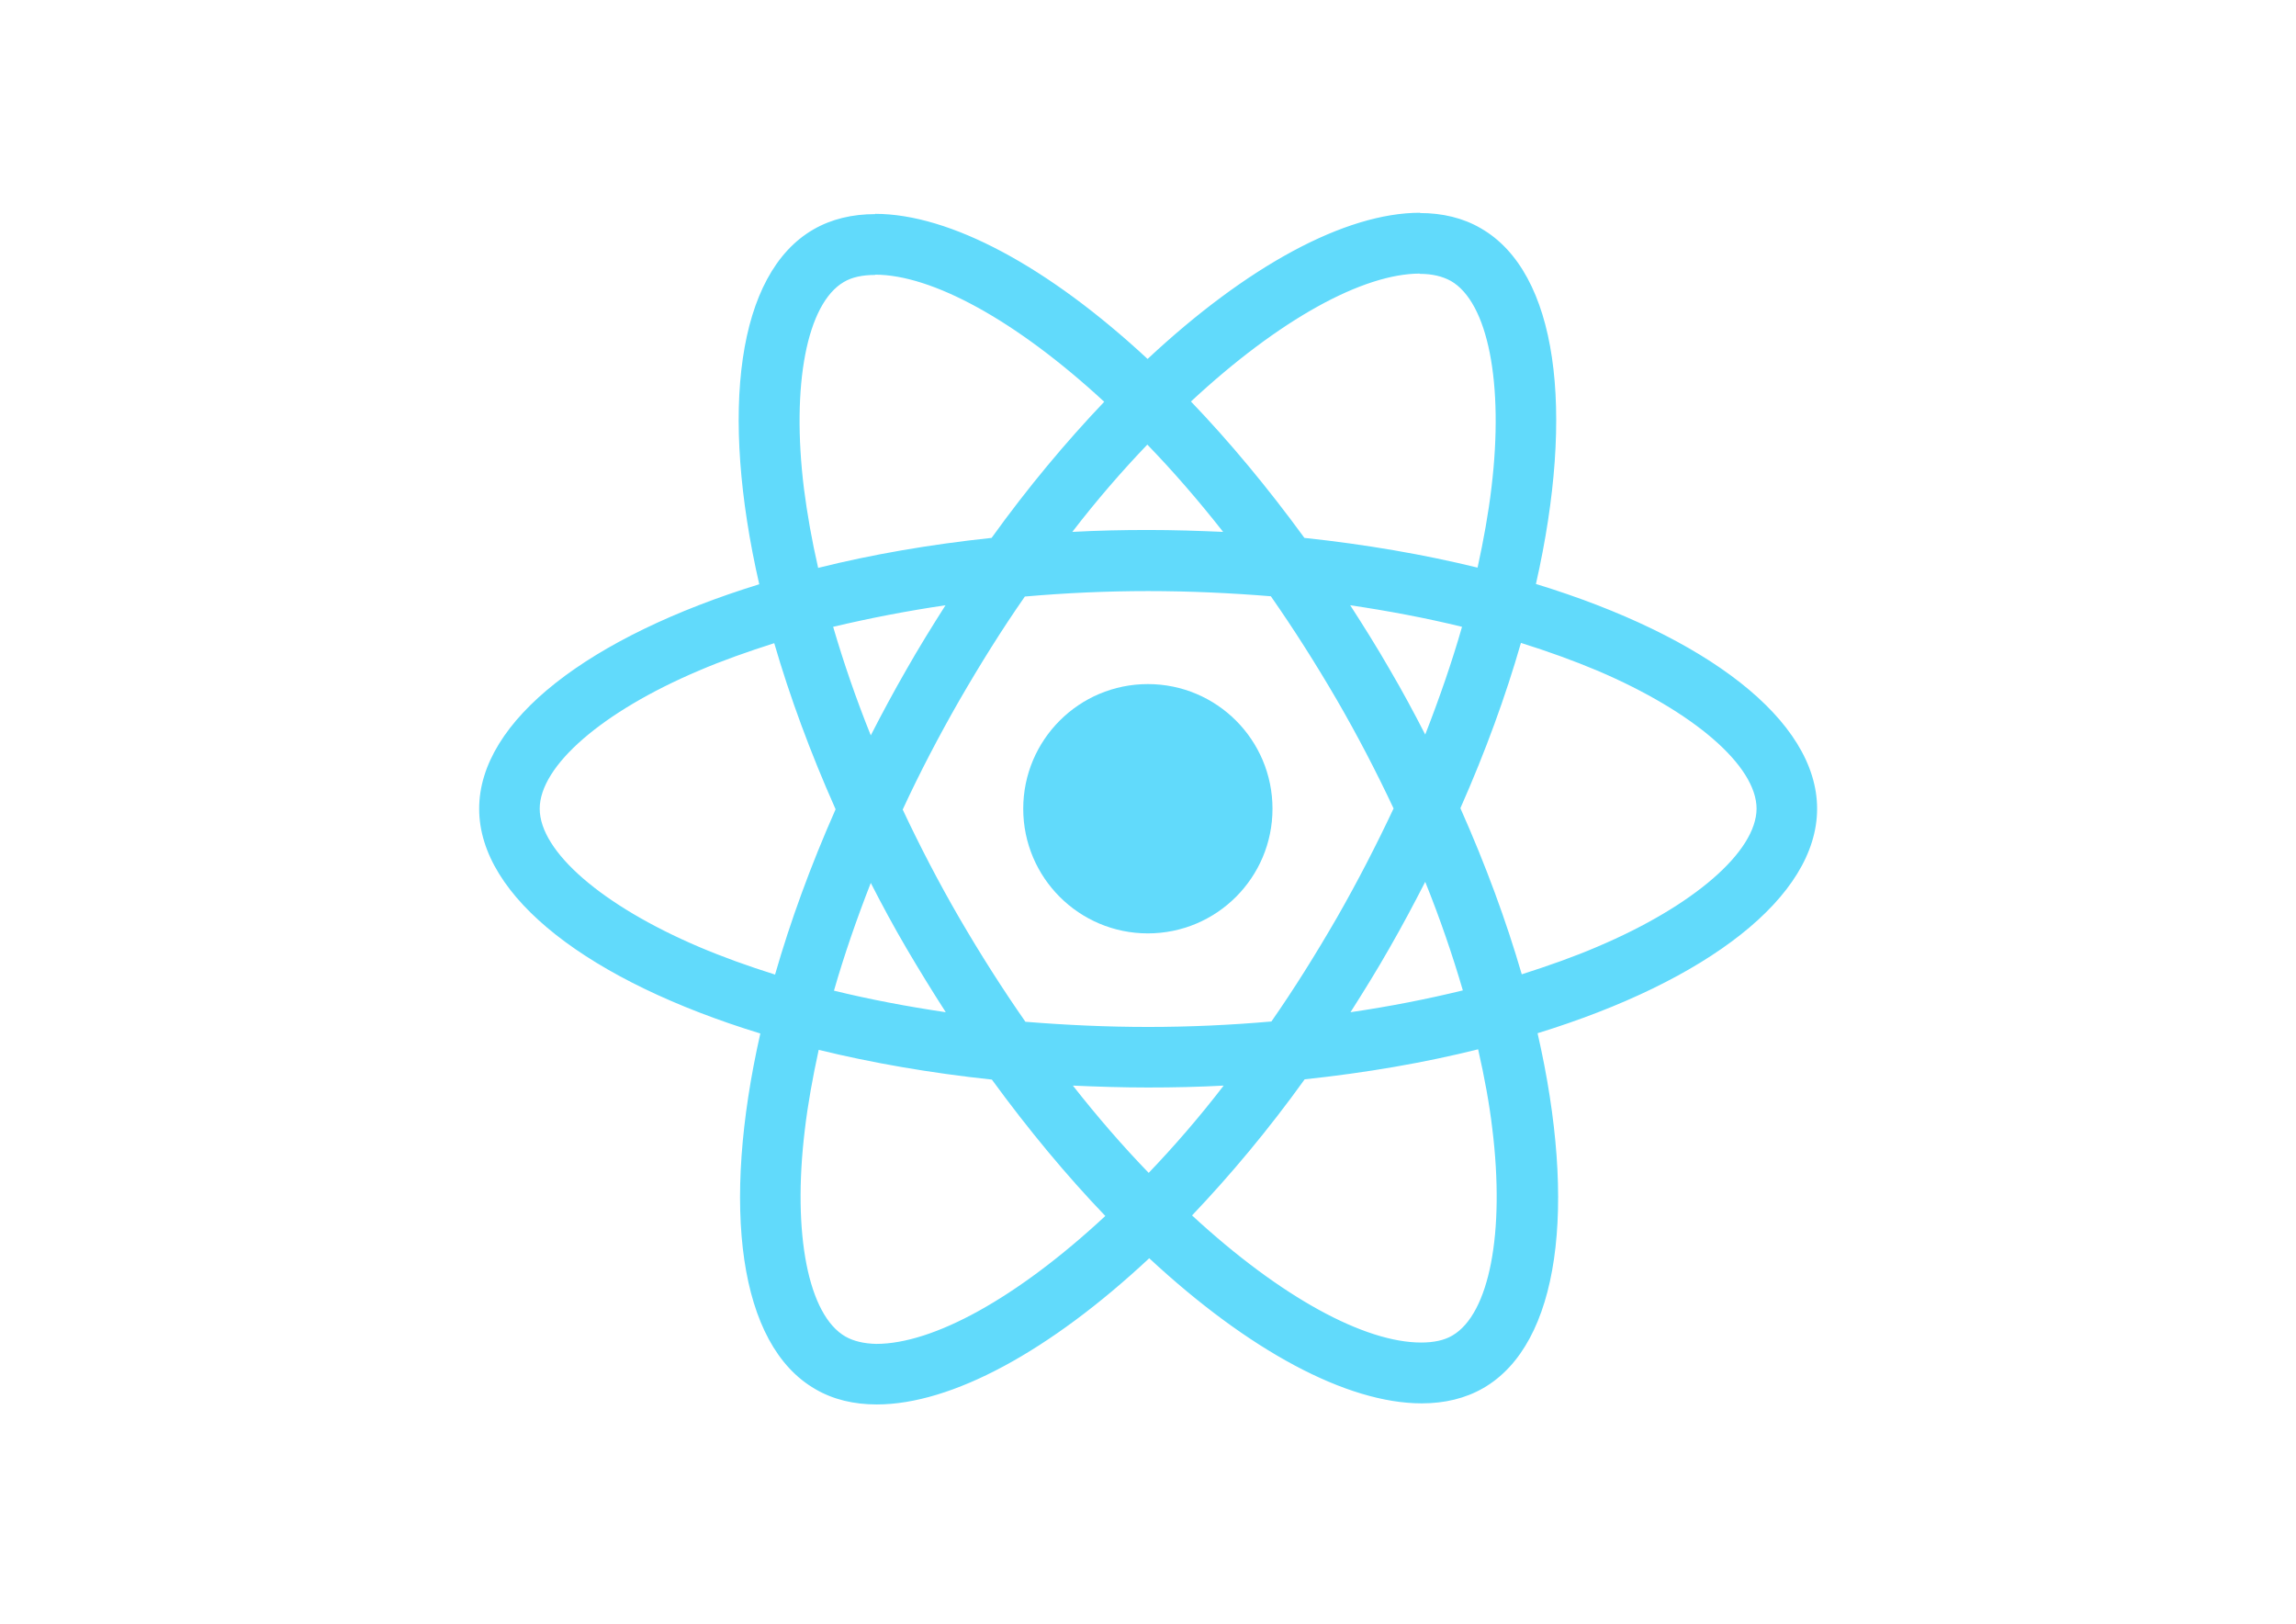
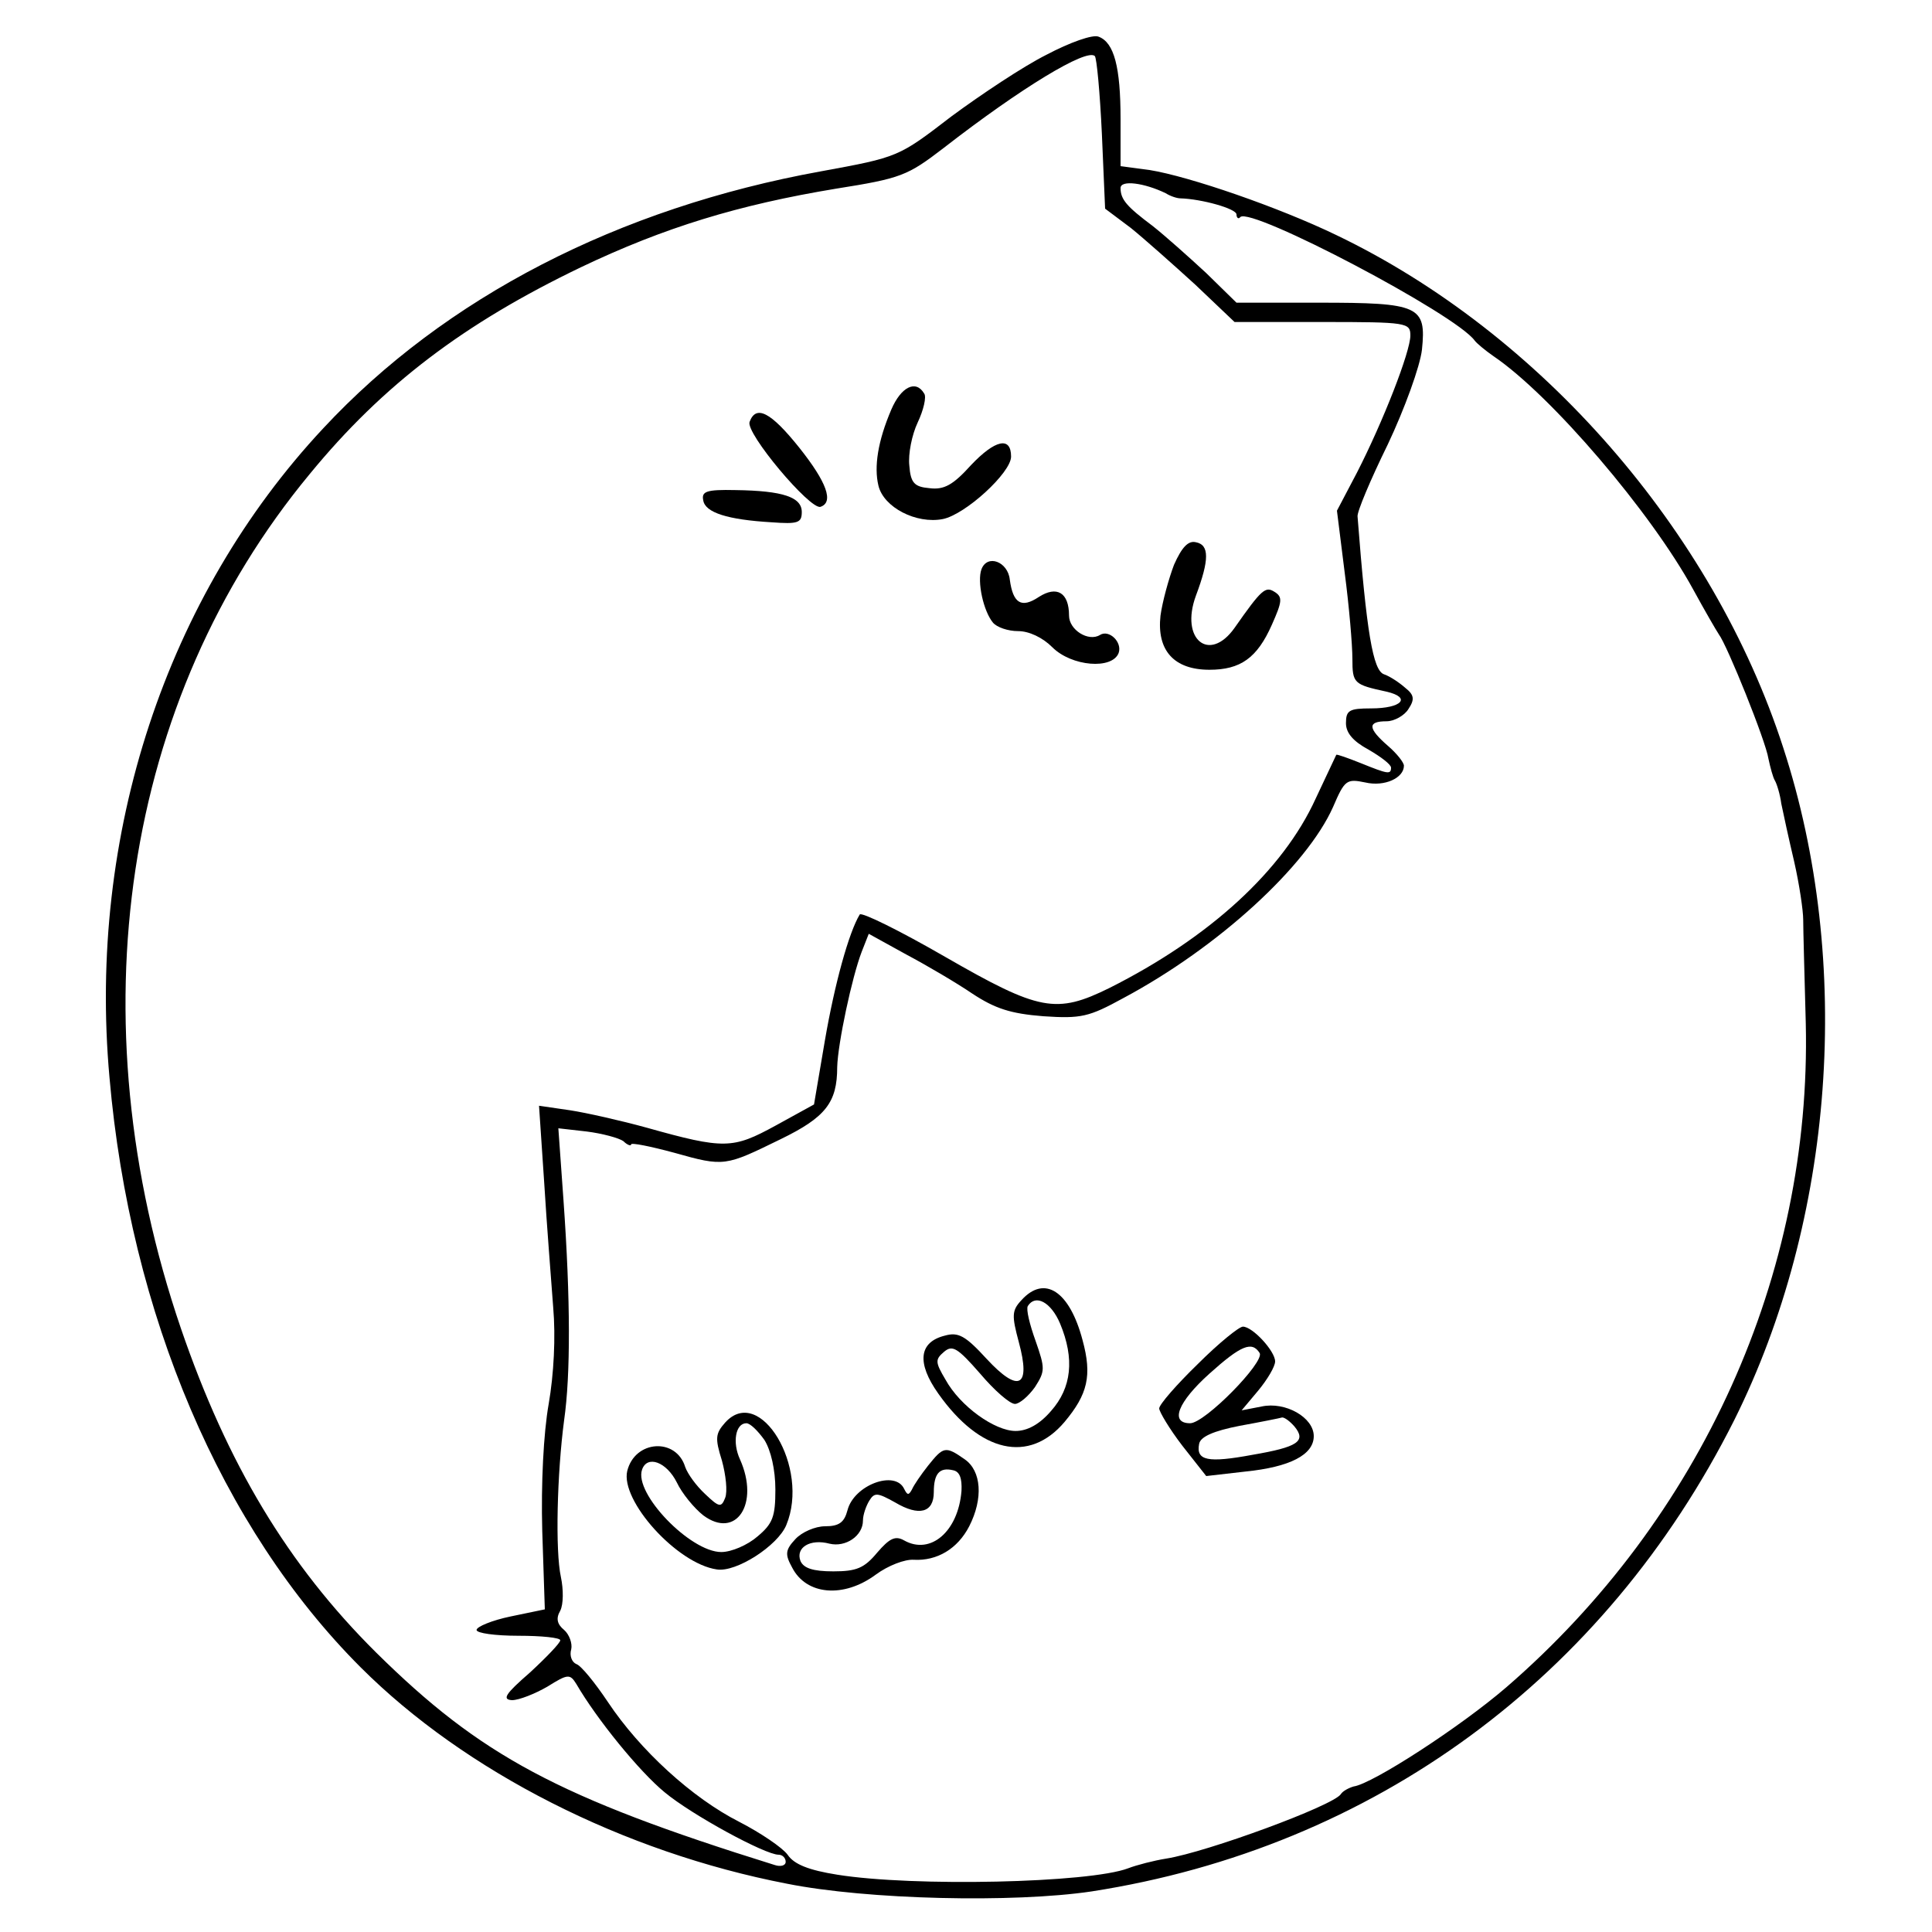
- <svg xmlns="http://www.w3.org/2000/svg" viewBox="0 0 841.9 595.3">
-   <g fill="#61DAFB">
-     <path d="M666.3 296.5c0-32.5-40.7-63.3-103.1-82.4 14.4-63.6 8-114.2-20.2-130.4-6.5-3.8-14.1-5.6-22.4-5.6v22.3c4.6 0 8.3.9 11.4 2.6 13.6 7.8 19.5 37.5 14.9 75.7-1.1 9.4-2.9 19.3-5.1 29.4-19.6-4.8-41-8.5-63.5-10.9-13.5-18.5-27.5-35.3-41.6-50 32.6-30.3 63.2-46.9 84-46.9V78c-27.5 0-63.5 19.6-99.9 53.6-36.4-33.8-72.4-53.2-99.9-53.2v22.3c20.7 0 51.4 16.5 84 46.6-14 14.7-28 31.4-41.3 49.9-22.6 2.4-44 6.1-63.6 11-2.3-10-4-19.7-5.2-29-4.7-38.2 1.1-67.9 14.6-75.8 3-1.8 6.9-2.6 11.5-2.6V78.5c-8.4 0-16 1.8-22.6 5.6-28.1 16.2-34.4 66.7-19.9 130.1-62.2 19.2-102.7 49.9-102.7 82.3 0 32.5 40.7 63.3 103.1 82.4-14.4 63.6-8 114.2 20.2 130.4 6.5 3.8 14.1 5.6 22.5 5.6 27.5 0 63.5-19.6 99.9-53.6 36.4 33.8 72.4 53.2 99.9 53.2 8.4 0 16-1.8 22.6-5.6 28.1-16.2 34.4-66.7 19.9-130.1 62-19.1 102.5-49.9 102.5-82.3zm-130.2-66.7c-3.7 12.9-8.3 26.2-13.5 39.5-4.1-8-8.4-16-13.1-24-4.6-8-9.5-15.8-14.4-23.4 14.2 2.1 27.9 4.7 41 7.9zm-45.8 106.5c-7.8 13.5-15.8 26.3-24.1 38.2-14.9 1.3-30 2-45.2 2-15.1 0-30.2-.7-45-1.9-8.3-11.9-16.4-24.6-24.2-38-7.6-13.1-14.5-26.4-20.8-39.8 6.2-13.4 13.2-26.8 20.7-39.9 7.8-13.5 15.8-26.3 24.1-38.2 14.9-1.3 30-2 45.2-2 15.1 0 30.2.7 45 1.9 8.3 11.9 16.4 24.6 24.2 38 7.6 13.1 14.5 26.4 20.8 39.8-6.3 13.4-13.2 26.8-20.7 39.9zm32.3-13c5.4 13.4 10 26.8 13.8 39.8-13.1 3.2-26.9 5.9-41.2 8 4.9-7.7 9.8-15.6 14.4-23.7 4.6-8 8.9-16.1 13-24.1zM421.2 430c-9.3-9.6-18.6-20.3-27.8-32 9 .4 18.2.7 27.5.7 9.4 0 18.7-.2 27.8-.7-9 11.7-18.3 22.4-27.5 32zm-74.4-58.9c-14.2-2.1-27.9-4.7-41-7.9 3.7-12.9 8.3-26.2 13.5-39.5 4.1 8 8.4 16 13.1 24 4.7 8 9.5 15.8 14.4 23.4zM420.7 163c9.3 9.6 18.6 20.3 27.8 32-9-.4-18.2-.7-27.5-.7-9.4 0-18.7.2-27.8.7 9-11.7 18.3-22.4 27.5-32zm-74 58.9c-4.9 7.7-9.8 15.6-14.4 23.7-4.6 8-8.9 16-13 24-5.4-13.4-10-26.8-13.8-39.8 13.1-3.1 26.9-5.8 41.2-7.9zm-90.5 125.2c-35.4-15.1-58.3-34.9-58.3-50.6 0-15.7 22.9-35.6 58.3-50.6 8.6-3.7 18-7 27.7-10.1 5.7 19.6 13.2 40 22.5 60.9-9.2 20.8-16.6 41.1-22.2 60.6-9.9-3.1-19.3-6.5-28-10.2zM310 490c-13.6-7.8-19.5-37.5-14.9-75.7 1.1-9.4 2.9-19.3 5.1-29.4 19.6 4.8 41 8.5 63.5 10.9 13.5 18.5 27.5 35.3 41.6 50-32.6 30.3-63.2 46.9-84 46.9-4.5-.1-8.3-1-11.3-2.7zm237.2-76.2c4.7 38.2-1.1 67.9-14.6 75.8-3 1.8-6.9 2.6-11.5 2.6-20.7 0-51.4-16.5-84-46.6 14-14.7 28-31.4 41.3-49.9 22.6-2.4 44-6.1 63.6-11 2.3 10.1 4.1 19.8 5.2 29.1zm38.5-66.7c-8.6 3.7-18 7-27.7 10.1-5.7-19.6-13.2-40-22.5-60.9 9.2-20.8 16.6-41.1 22.2-60.6 9.9 3.1 19.3 6.5 28.1 10.2 35.4 15.1 58.3 34.9 58.3 50.6-.1 15.7-23 35.6-58.4 50.6zM320.8 78.4z" />
-     <circle cx="420.9" cy="296.5" r="45.7" />
-     <path d="M520.5 78.1z" />
+ <svg xmlns="http://www.w3.org/2000/svg" version="1.0" width="300pt" height="300pt" viewBox="0 0 300 300" preserveAspectRatio="xMidYMid meet">
+   <g transform="translate(0,300) scale(0.1,-0.1)" fill="#000000" stroke="none">
+     <path d="M1625 2915 c-36 -18 -102 -62 -148 -96 -82 -63 -82 -63 -202 -85 -315 -57 -584 -196 -773 -399 -244 -261 -366 -631 -332 -1008 32 -368 174 -700 390 -916 162 -162 408 -287 662 -336 125 -25 352 -30 473 -12 438 68 797 332 998 732 155 311 185 710 76 1044 -109 337 -377 644 -694 796 -89 43 -228 91 -290 101 l-45 6 0 73 c0 81 -10 119 -34 128 -9 4 -45 -9 -81 -28z m86 -123 l5 -116 40 -30 c21 -17 66 -57 100 -88 l61 -58 136 0 c132 0 137 -1 137 -21 0 -25 -42 -133 -83 -213 l-31 -59 12 -96 c7 -53 12 -113 12 -134 0 -38 2 -40 53 -51 39 -9 24 -26 -24 -26 -34 0 -39 -3 -39 -23 0 -15 11 -28 35 -41 19 -11 35 -23 35 -28 0 -11 -5 -10 -47 7 -20 8 -37 14 -38 13 -1 -2 -15 -32 -32 -68 -51 -112 -165 -216 -320 -294 -83 -41 -109 -36 -255 48 -71 41 -130 70 -133 66 -17 -28 -39 -108 -54 -195 l-17 -100 -60 -33 c-66 -36 -79 -37 -200 -3 -40 11 -93 23 -119 27 l-48 7 8 -119 c4 -66 11 -153 14 -194 4 -46 1 -104 -7 -150 -8 -45 -12 -124 -10 -197 l4 -122 -53 -11 c-29 -6 -53 -16 -53 -21 0 -5 29 -9 65 -9 36 0 65 -3 65 -7 0 -4 -21 -26 -47 -50 -38 -33 -44 -42 -28 -43 11 0 36 10 55 21 32 20 35 20 45 4 32 -55 98 -136 137 -168 42 -35 156 -97 177 -97 6 0 11 -5 11 -11 0 -6 -8 -8 -17 -5 -337 105 -457 170 -619 330 -137 136 -231 293 -303 503 -165 483 -90 977 200 1327 114 139 240 234 421 321 130 62 245 97 396 122 101 16 111 20 167 63 121 94 222 155 235 143 3 -3 8 -57 11 -121z m99 -92 c8 -5 18 -8 23 -8 33 -1 87 -16 87 -25 0 -5 3 -8 6 -4 17 16 335 -151 364 -192 3 -4 16 -15 29 -24 90 -61 245 -243 310 -362 18 -33 36 -64 40 -70 13 -17 73 -166 77 -193 3 -14 7 -29 10 -34 3 -5 8 -21 10 -36 3 -15 12 -56 20 -90 8 -35 14 -76 14 -90 0 -15 2 -87 4 -161 9 -390 -162 -769 -465 -1031 -72 -62 -208 -150 -237 -154 -7 -2 -17 -7 -20 -12 -12 -18 -208 -90 -271 -100 -19 -3 -46 -10 -59 -15 -60 -23 -334 -29 -452 -10 -44 7 -67 16 -77 31 -8 11 -42 34 -75 51 -73 37 -154 111 -204 186 -20 30 -42 57 -49 59 -7 3 -11 13 -8 23 2 9 -3 23 -11 30 -11 9 -13 18 -6 30 5 10 5 33 1 52 -9 41 -6 161 5 244 10 70 10 186 -1 341 l-8 112 44 -5 c24 -3 50 -10 57 -15 6 -6 12 -8 12 -5 0 3 30 -3 67 -13 78 -22 79 -21 165 21 70 34 88 57 88 112 1 37 23 140 38 179 l11 28 58 -32 c32 -17 78 -44 103 -61 35 -23 59 -31 110 -35 59 -4 71 -1 124 28 148 79 285 205 326 297 18 42 21 44 50 38 30 -7 60 7 60 26 0 5 -11 19 -25 31 -31 27 -32 38 -2 38 12 0 28 9 34 19 10 15 9 22 -5 33 -9 8 -24 18 -33 21 -17 6 -27 64 -41 245 -1 7 20 57 47 112 26 55 50 121 53 147 7 68 -4 73 -160 73 l-128 0 -47 46 c-27 25 -64 58 -83 73 -40 30 -50 41 -50 59 0 13 37 8 70 -8z" />
+     <path d="M1384 2364 c-21 -49 -27 -89 -20 -118 8 -34 59 -60 100 -52 35 7 106 72 106 97 0 32 -25 26 -62 -13 -28 -31 -42 -39 -65 -36 -23 2 -29 8 -31 35 -2 18 4 48 13 67 9 19 14 40 10 45 -13 22 -36 10 -51 -25z" />
+     <path d="M1164 2345 c-7 -17 94 -137 110 -132 21 7 10 38 -33 92 -44 55 -67 67 -77 40z" />
+     <path d="M1092 2223 c3 -19 38 -30 106 -34 41 -3 47 -1 47 16 0 23 -29 33 -103 34 -45 1 -53 -2 -50 -16z" />
+     <path d="M1823 2123 c-8 -21 -18 -57 -21 -79 -6 -54 21 -84 76 -84 48 0 74 18 97 70 16 36 17 43 4 51 -14 9 -20 4 -62 -56 -39 -55 -85 -18 -60 50 21 56 21 79 0 83 -12 3 -22 -8 -34 -35z" />
+     <path d="M1524 2116 c-7 -19 3 -65 18 -83 6 -7 23 -13 39 -13 17 0 38 -10 53 -25 30 -30 93 -35 103 -9 6 17 -15 37 -29 28 -18 -11 -48 8 -48 30 0 36 -19 47 -47 29 -27 -18 -40 -10 -45 27 -3 28 -35 40 -44 16z" />
+     <path d="M1586 981 c-15 -16 -15 -24 -4 -65 19 -70 0 -80 -50 -26 -33 36 -44 42 -65 36 -40 -10 -44 -42 -10 -90 65 -92 141 -109 196 -44 36 43 43 72 28 127 -20 76 -59 102 -95 62z m60 -36 c23 -55 18 -100 -14 -136 -18 -21 -37 -31 -55 -31 -32 0 -86 38 -109 80 -16 27 -16 31 -2 43 13 11 21 6 56 -34 22 -26 46 -47 54 -47 7 0 21 12 31 26 16 25 16 29 1 72 -9 25 -15 49 -12 54 12 19 36 6 50 -27z" />
+     <path d="M1860 882 c-33 -32 -60 -63 -60 -69 0 -5 16 -32 36 -58 l37 -47 61 7 c69 7 106 26 106 55 0 29 -44 54 -81 46 l-31 -6 26 31 c14 17 26 37 26 45 0 16 -35 54 -50 54 -6 0 -38 -26 -70 -58z m96 17 c8 -14 -85 -109 -108 -109 -32 0 -19 33 30 77 49 44 66 51 78 32z m54 -114 c19 -23 5 -32 -65 -44 -70 -13 -88 -9 -83 17 2 11 22 20 63 28 33 6 63 12 66 13 4 0 12 -6 19 -14z" />
+     <path d="M1126 791 c-15 -17 -16 -24 -5 -59 6 -22 9 -48 5 -58 -6 -15 -9 -15 -31 6 -14 13 -27 31 -31 42 -14 46 -78 42 -90 -6 -11 -46 77 -144 139 -153 30 -5 95 37 108 69 37 89 -41 219 -95 159z m61 -27 c10 -16 17 -46 17 -77 0 -42 -4 -53 -28 -73 -15 -13 -40 -24 -56 -24 -48 0 -136 91 -123 128 8 23 38 12 54 -20 8 -17 27 -40 41 -51 51 -38 88 18 57 87 -12 26 -7 56 10 56 6 0 18 -12 28 -26z" />
+     <path d="M1441 724 c-11 -14 -22 -30 -25 -37 -5 -9 -7 -9 -12 1 -14 30 -78 6 -88 -33 -5 -19 -13 -25 -35 -25 -15 0 -36 -9 -46 -20 -16 -17 -16 -24 -5 -44 22 -43 80 -48 130 -11 19 14 45 24 59 23 36 -2 68 17 86 52 22 43 19 86 -7 104 -30 21 -33 20 -57 -10z m52 -39 c-5 -63 -48 -100 -89 -77 -14 8 -23 3 -42 -19 -20 -24 -32 -29 -68 -29 -32 0 -46 5 -51 16 -8 21 15 35 45 27 25 -6 52 12 52 36 0 9 5 23 10 31 8 13 13 12 40 -3 37 -22 60 -16 60 16 0 29 9 39 30 34 10 -2 14 -12 13 -32z" />
  </g>
</svg>
